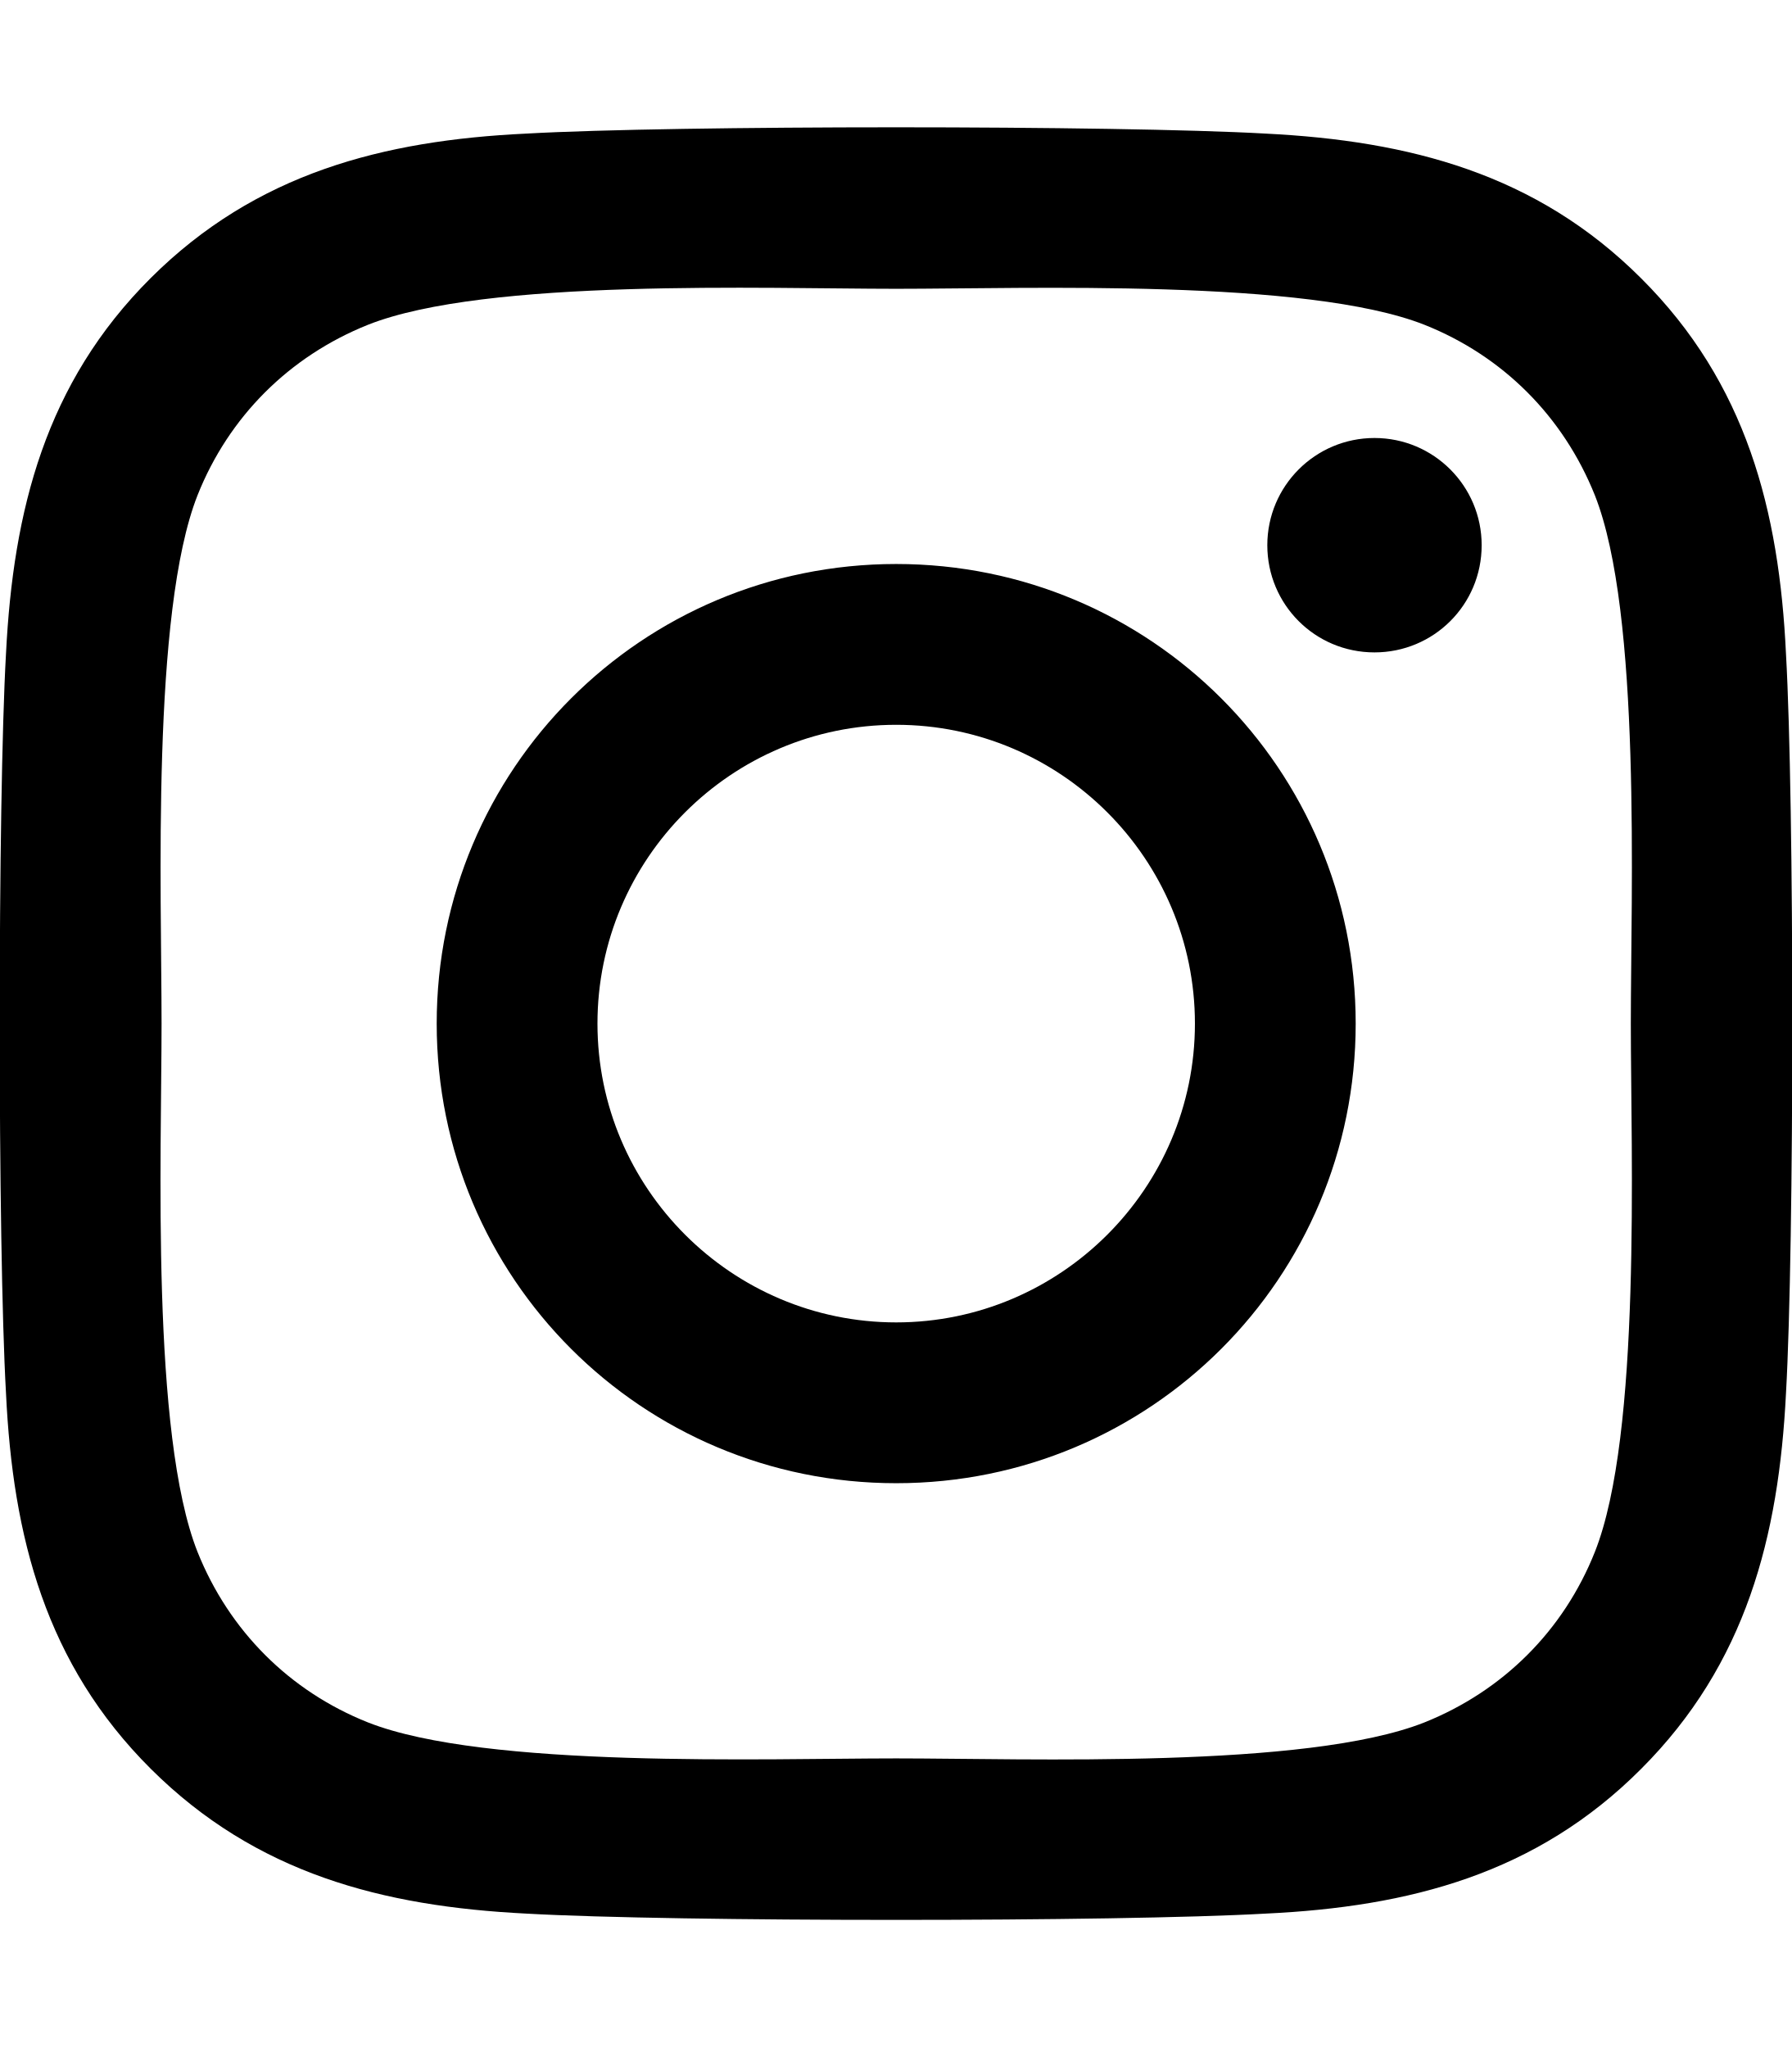
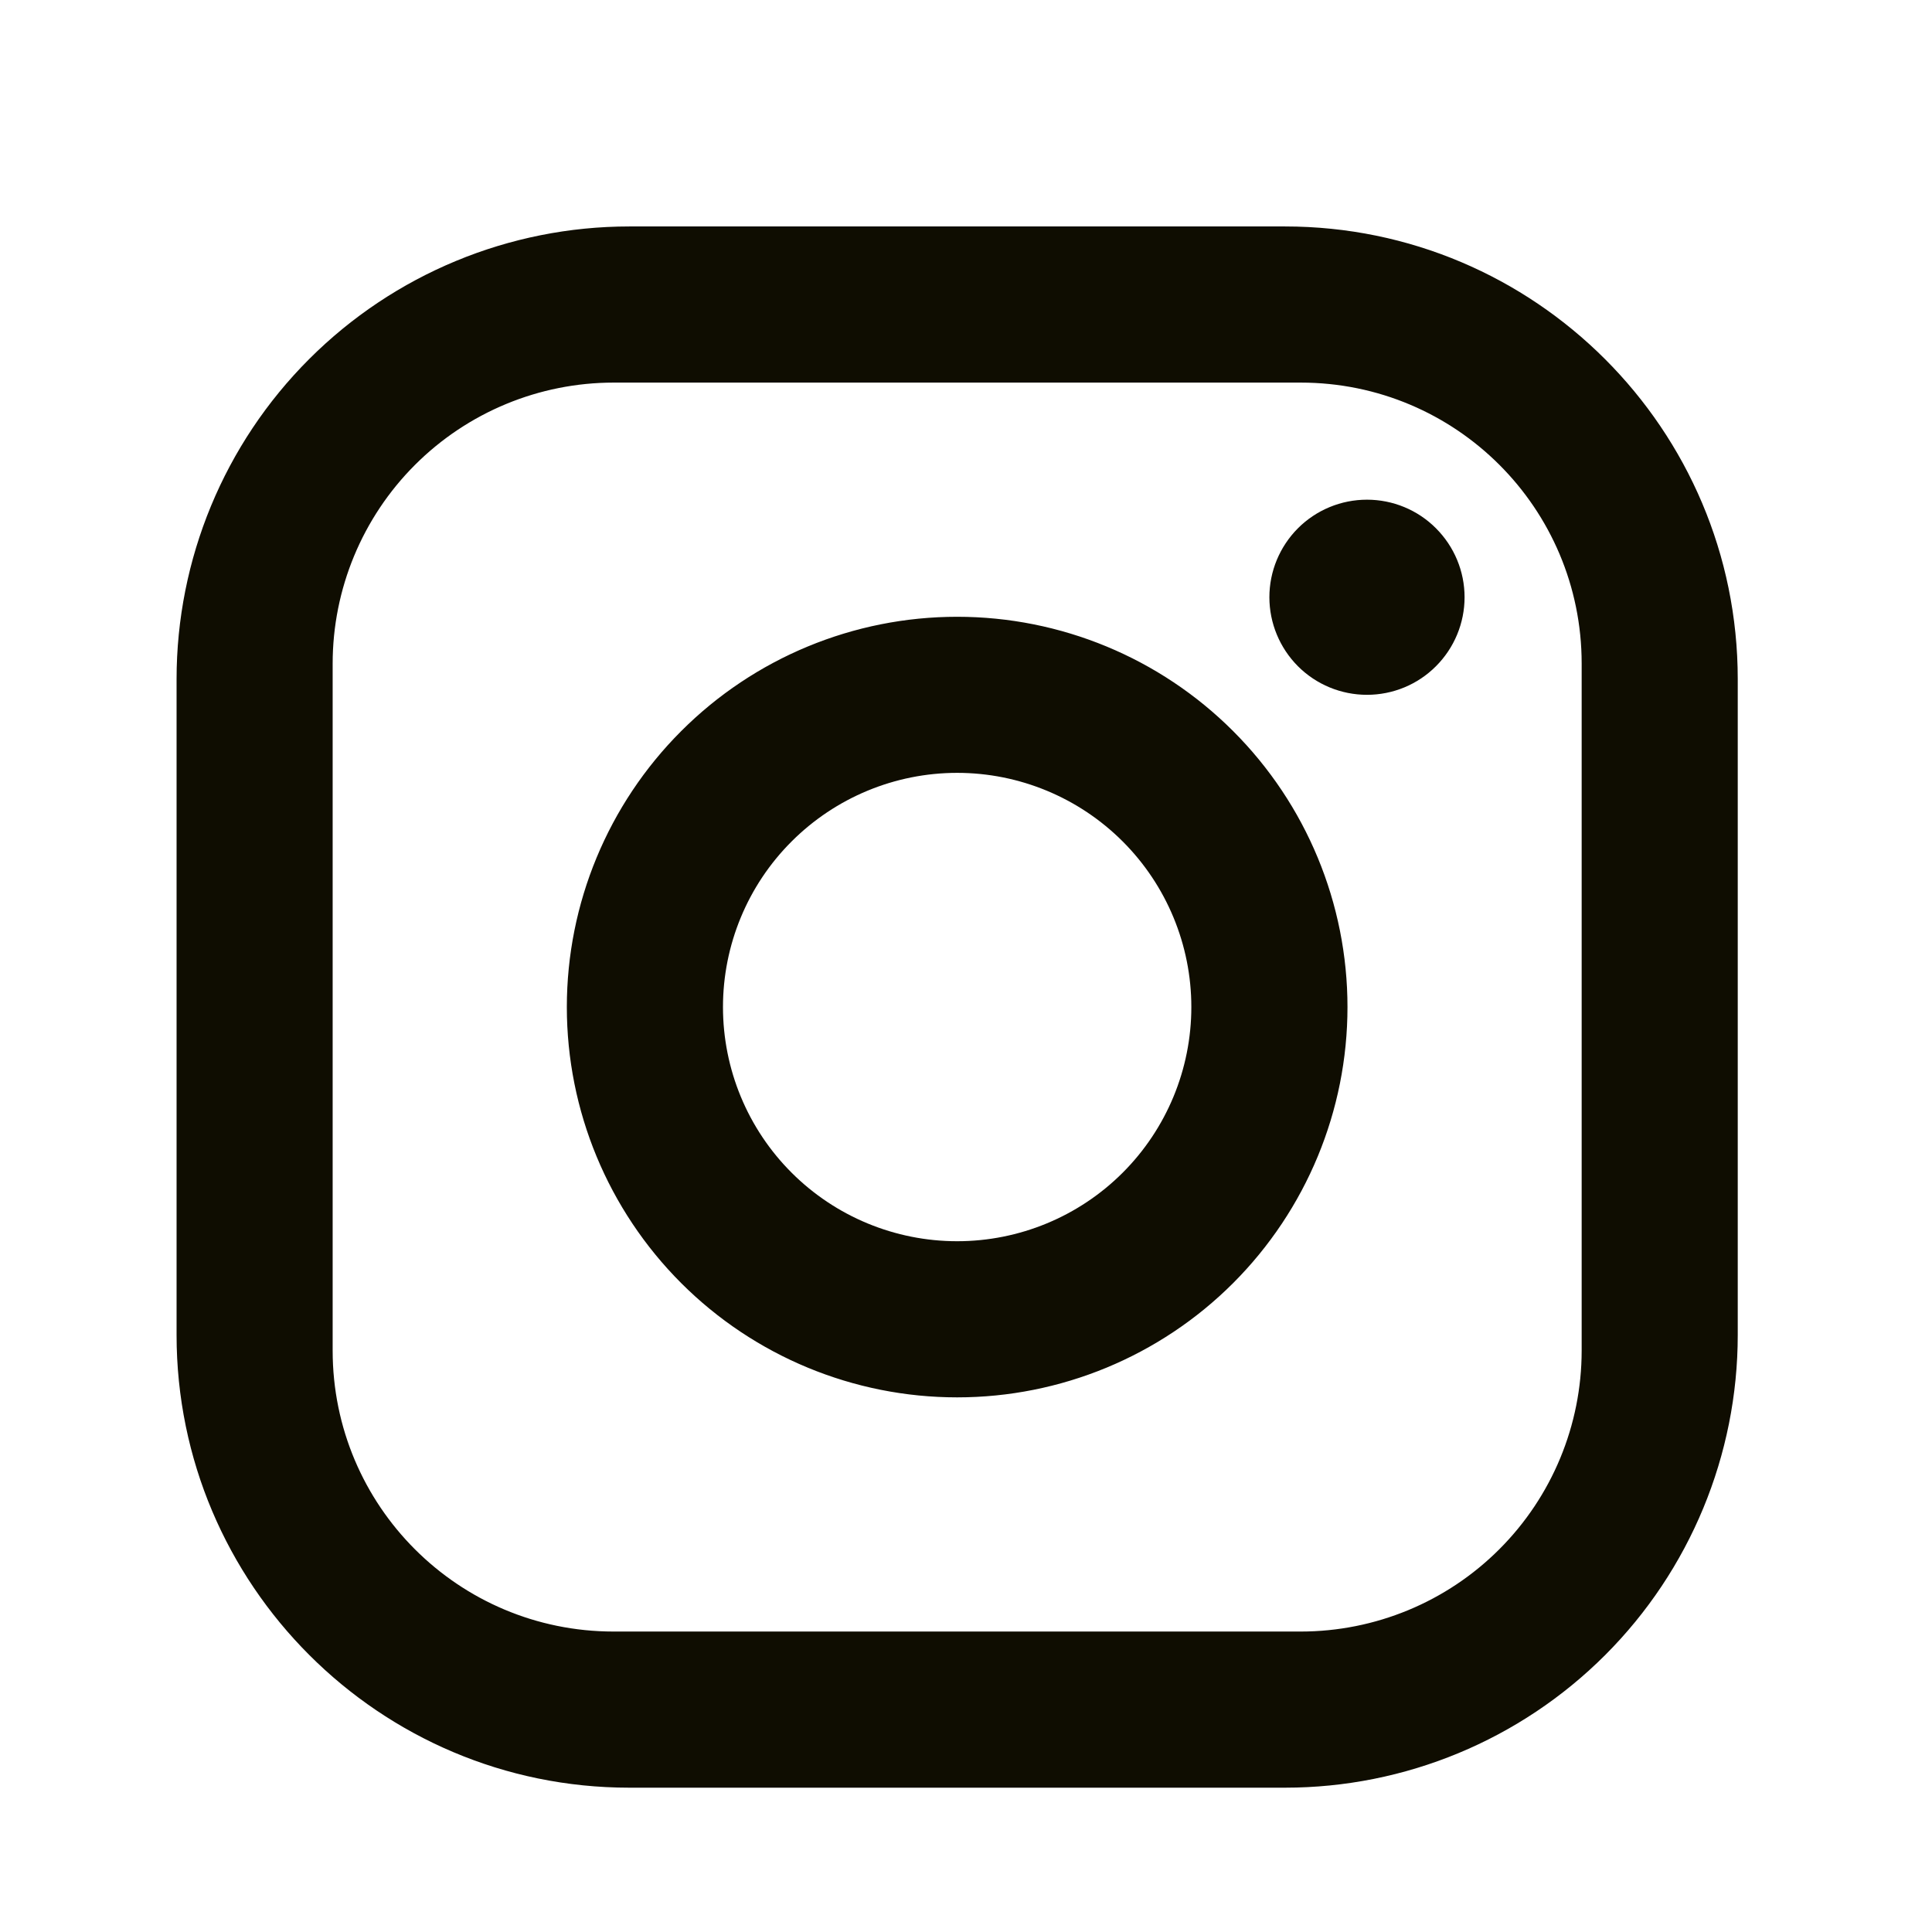
- <svg xmlns="http://www.w3.org/2000/svg" fill="currentColor" viewBox="0 0 448 512">
-   <path d="M224.1 141c-63.6 0-114.9 51.3-114.9 114.9s51.3 114.9 114.9 114.9S339 319.5 339 255.9 287.7 141 224.1 141zm0 189.6c-41.1 0-74.7-33.5-74.7-74.7s33.5-74.7 74.7-74.7 74.7 33.5 74.7 74.7-33.6 74.7-74.7 74.7zm146.4-194.3c0 14.9-12 26.8-26.8 26.8-14.9 0-26.8-12-26.8-26.8s12-26.8 26.8-26.8 26.8 12 26.8 26.8zm76.1 27.2c-1.7-35.9-9.9-67.7-36.2-93.9-26.2-26.2-58-34.4-93.9-36.2-37-2.1-147.9-2.1-184.9 0-35.8 1.7-67.6 9.9-93.9 36.1s-34.4 58-36.2 93.9c-2.1 37-2.1 147.9 0 184.9 1.7 35.9 9.9 67.7 36.2 93.9s58 34.4 93.9 36.2c37 2.1 147.9 2.1 184.9 0 35.9-1.7 67.7-9.9 93.9-36.2 26.2-26.2 34.4-58 36.2-93.9 2.1-37 2.1-147.8 0-184.8zM398.8 388c-7.8 19.6-22.9 34.7-42.6 42.6-29.5 11.7-99.5 9-132.1 9s-102.7 2.6-132.1-9c-19.6-7.8-34.7-22.9-42.6-42.6-11.7-29.5-9-99.5-9-132.1s-2.6-102.7 9-132.1c7.8-19.6 22.9-34.7 42.6-42.6 29.5-11.7 99.5-9 132.1-9s102.7-2.6 132.1 9c19.6 7.8 34.7 22.9 42.6 42.6 11.7 29.5 9 99.5 9 132.1s2.7 102.7-9 132.1z" />
+ <svg xmlns="http://www.w3.org/2000/svg" width="33" height="33" viewBox="0 0 33 33" fill="none">
+   <path d="M10.749 3.868H21.949C26.216 3.868 29.682 7.335 29.682 11.601V22.802C29.682 24.852 28.867 26.82 27.417 28.27C25.967 29.72 24 30.535 21.949 30.535H10.749C6.482 30.535 3.016 27.068 3.016 22.802V11.601C3.016 9.55 3.83 7.583 5.281 6.133C6.731 4.683 8.698 3.868 10.749 3.868ZM10.482 6.535C9.209 6.535 7.988 7.041 7.088 7.941C6.188 8.841 5.682 10.062 5.682 11.335V23.068C5.682 25.721 7.829 27.868 10.482 27.868H22.216C23.489 27.868 24.71 27.363 25.61 26.462C26.51 25.562 27.016 24.341 27.016 23.068V11.335C27.016 8.681 24.869 6.535 22.216 6.535H10.482ZM23.349 8.535C23.791 8.535 24.215 8.71 24.527 9.023C24.84 9.336 25.016 9.759 25.016 10.201C25.016 10.643 24.84 11.067 24.527 11.38C24.215 11.693 23.791 11.868 23.349 11.868C22.907 11.868 22.483 11.693 22.17 11.38C21.858 11.067 21.682 10.643 21.682 10.201C21.682 9.759 21.858 9.336 22.17 9.023C22.483 8.71 22.907 8.535 23.349 8.535ZM16.349 10.535C18.117 10.535 19.813 11.237 21.063 12.488C22.313 13.738 23.016 15.433 23.016 17.201C23.016 18.97 22.313 20.665 21.063 21.916C19.813 23.166 18.117 23.868 16.349 23.868C14.581 23.868 12.885 23.166 11.635 21.916C10.385 20.665 9.682 18.97 9.682 17.201C9.682 15.433 10.385 13.738 11.635 12.488C12.885 11.237 14.581 10.535 16.349 10.535ZM16.349 13.201C15.288 13.201 14.271 13.623 13.521 14.373C12.77 15.123 12.349 16.141 12.349 17.201C12.349 18.262 12.77 19.28 13.521 20.03C14.271 20.78 15.288 21.201 16.349 21.201C17.41 21.201 18.427 20.78 19.177 20.03C19.927 19.28 20.349 18.262 20.349 17.201C20.349 16.141 19.927 15.123 19.177 14.373C18.427 13.623 17.41 13.201 16.349 13.201Z" fill="#0F0D01" />
</svg>
